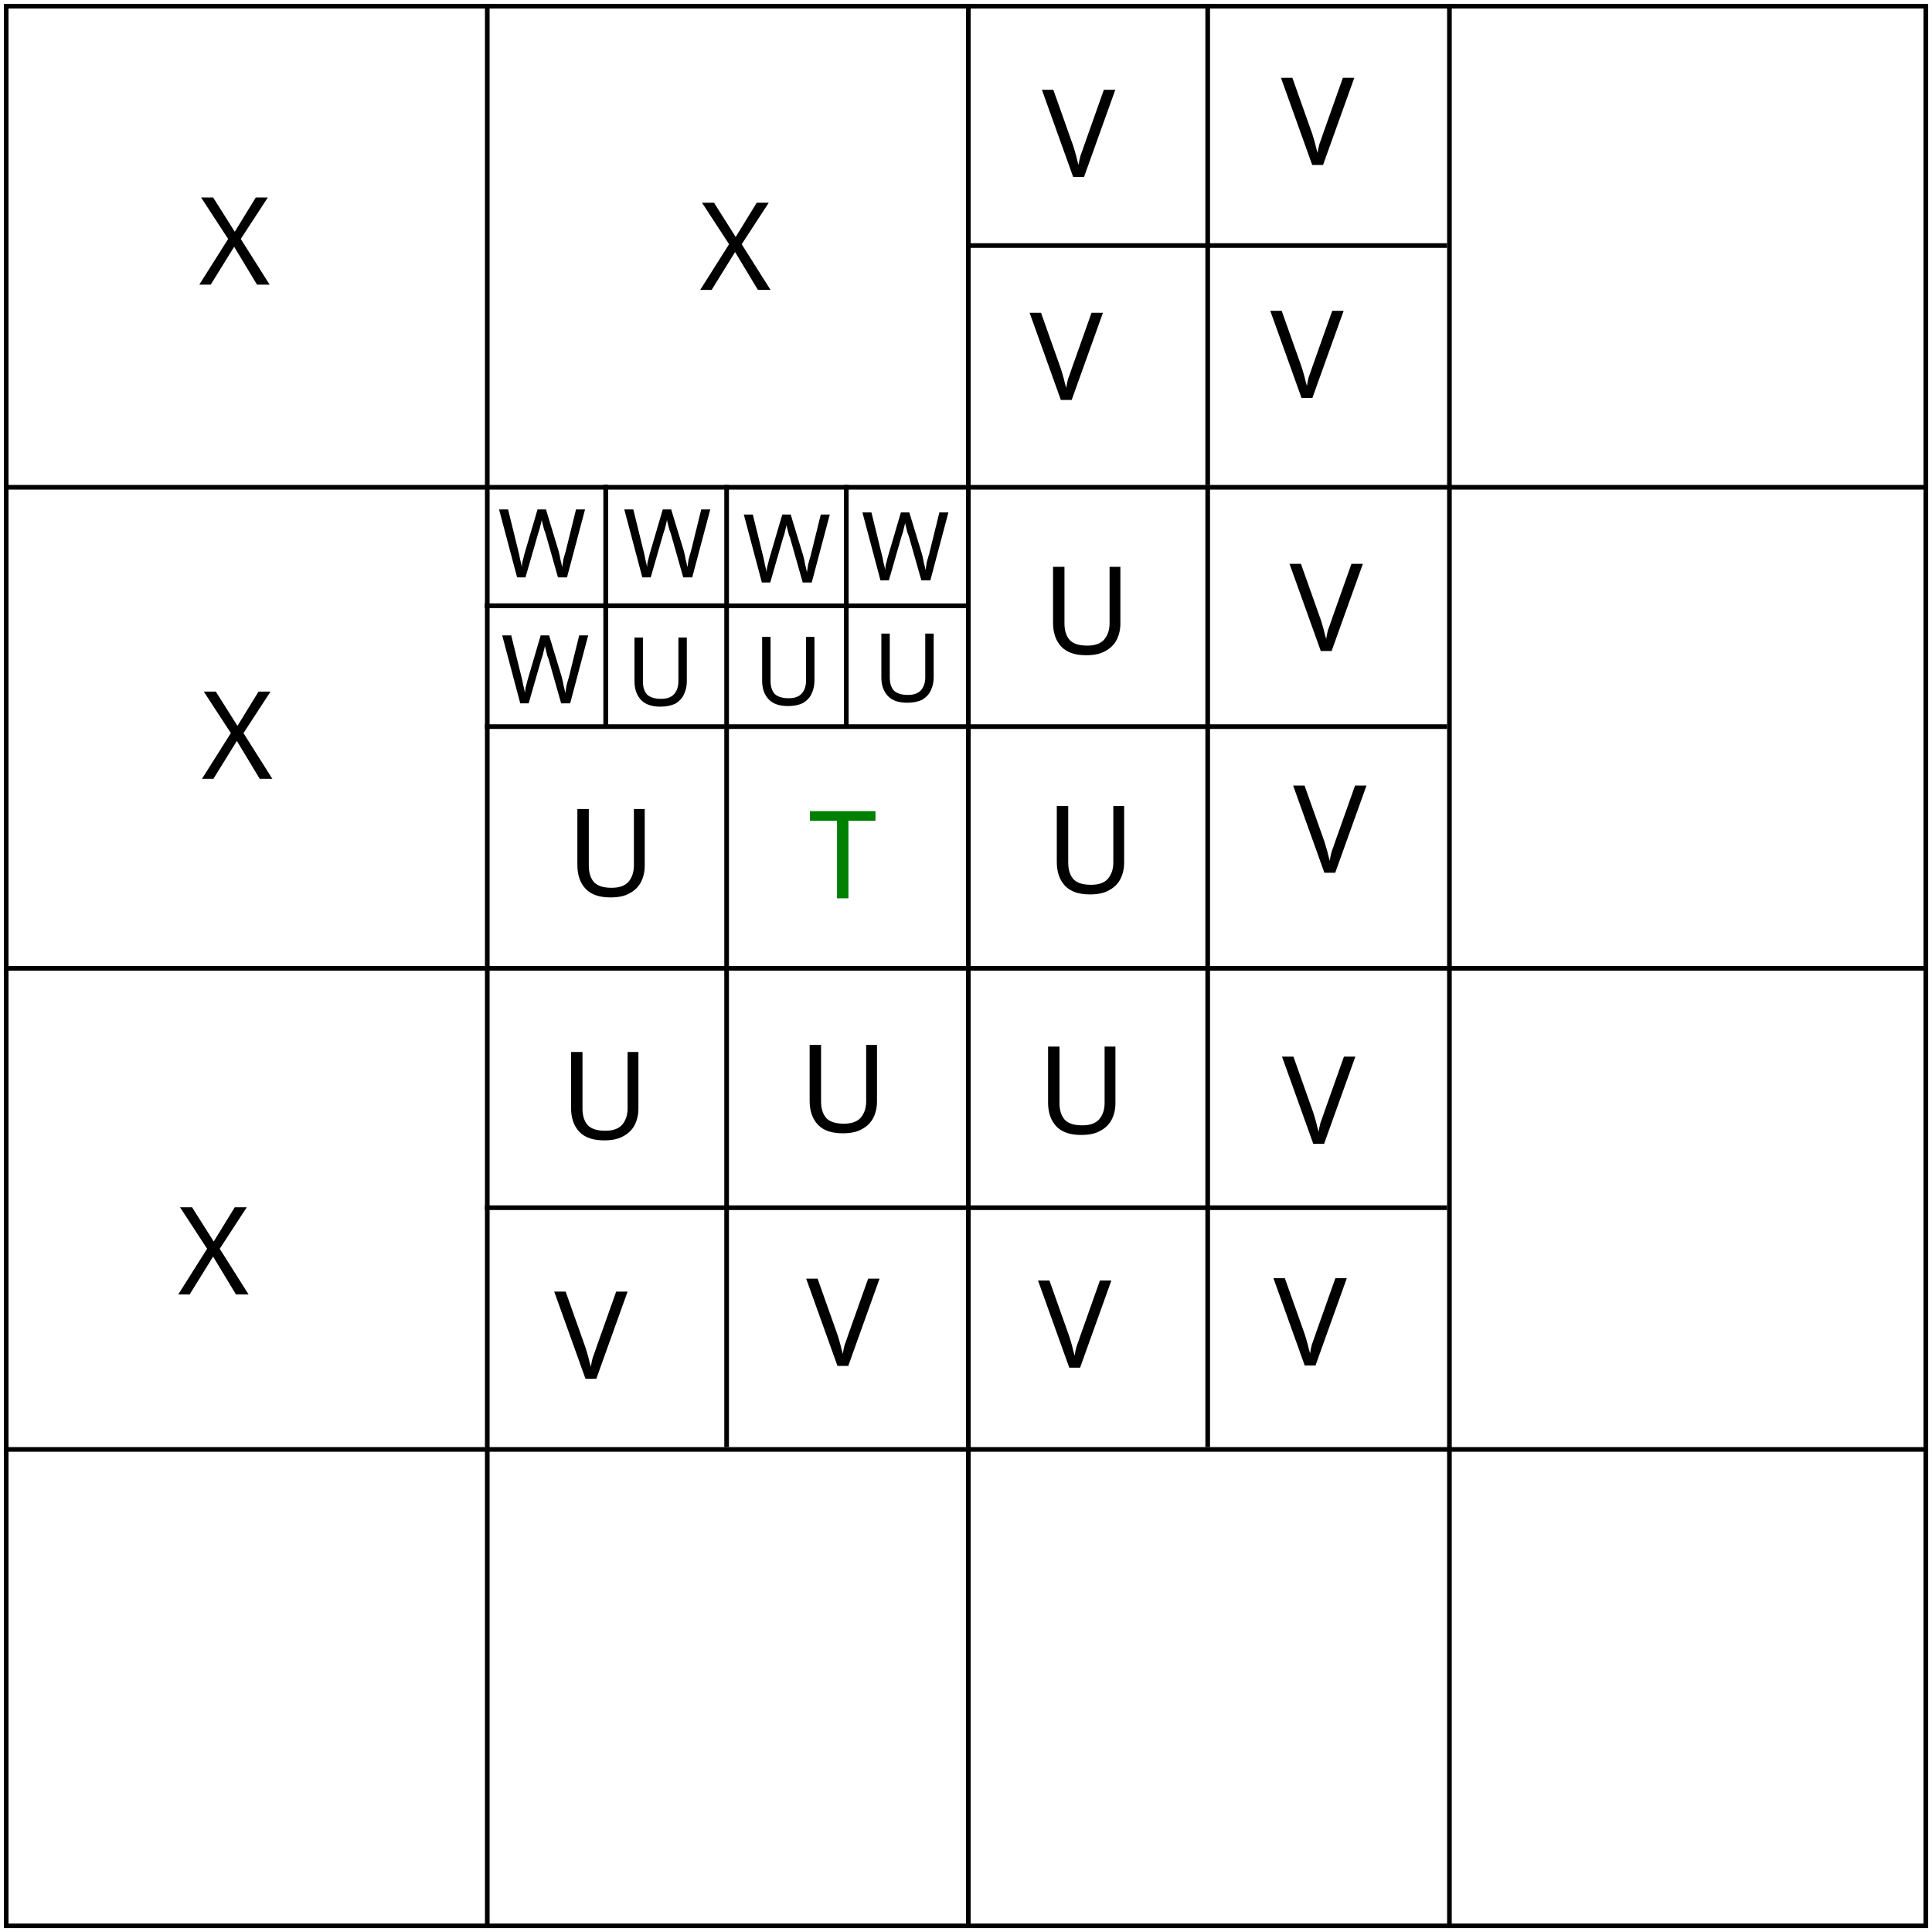
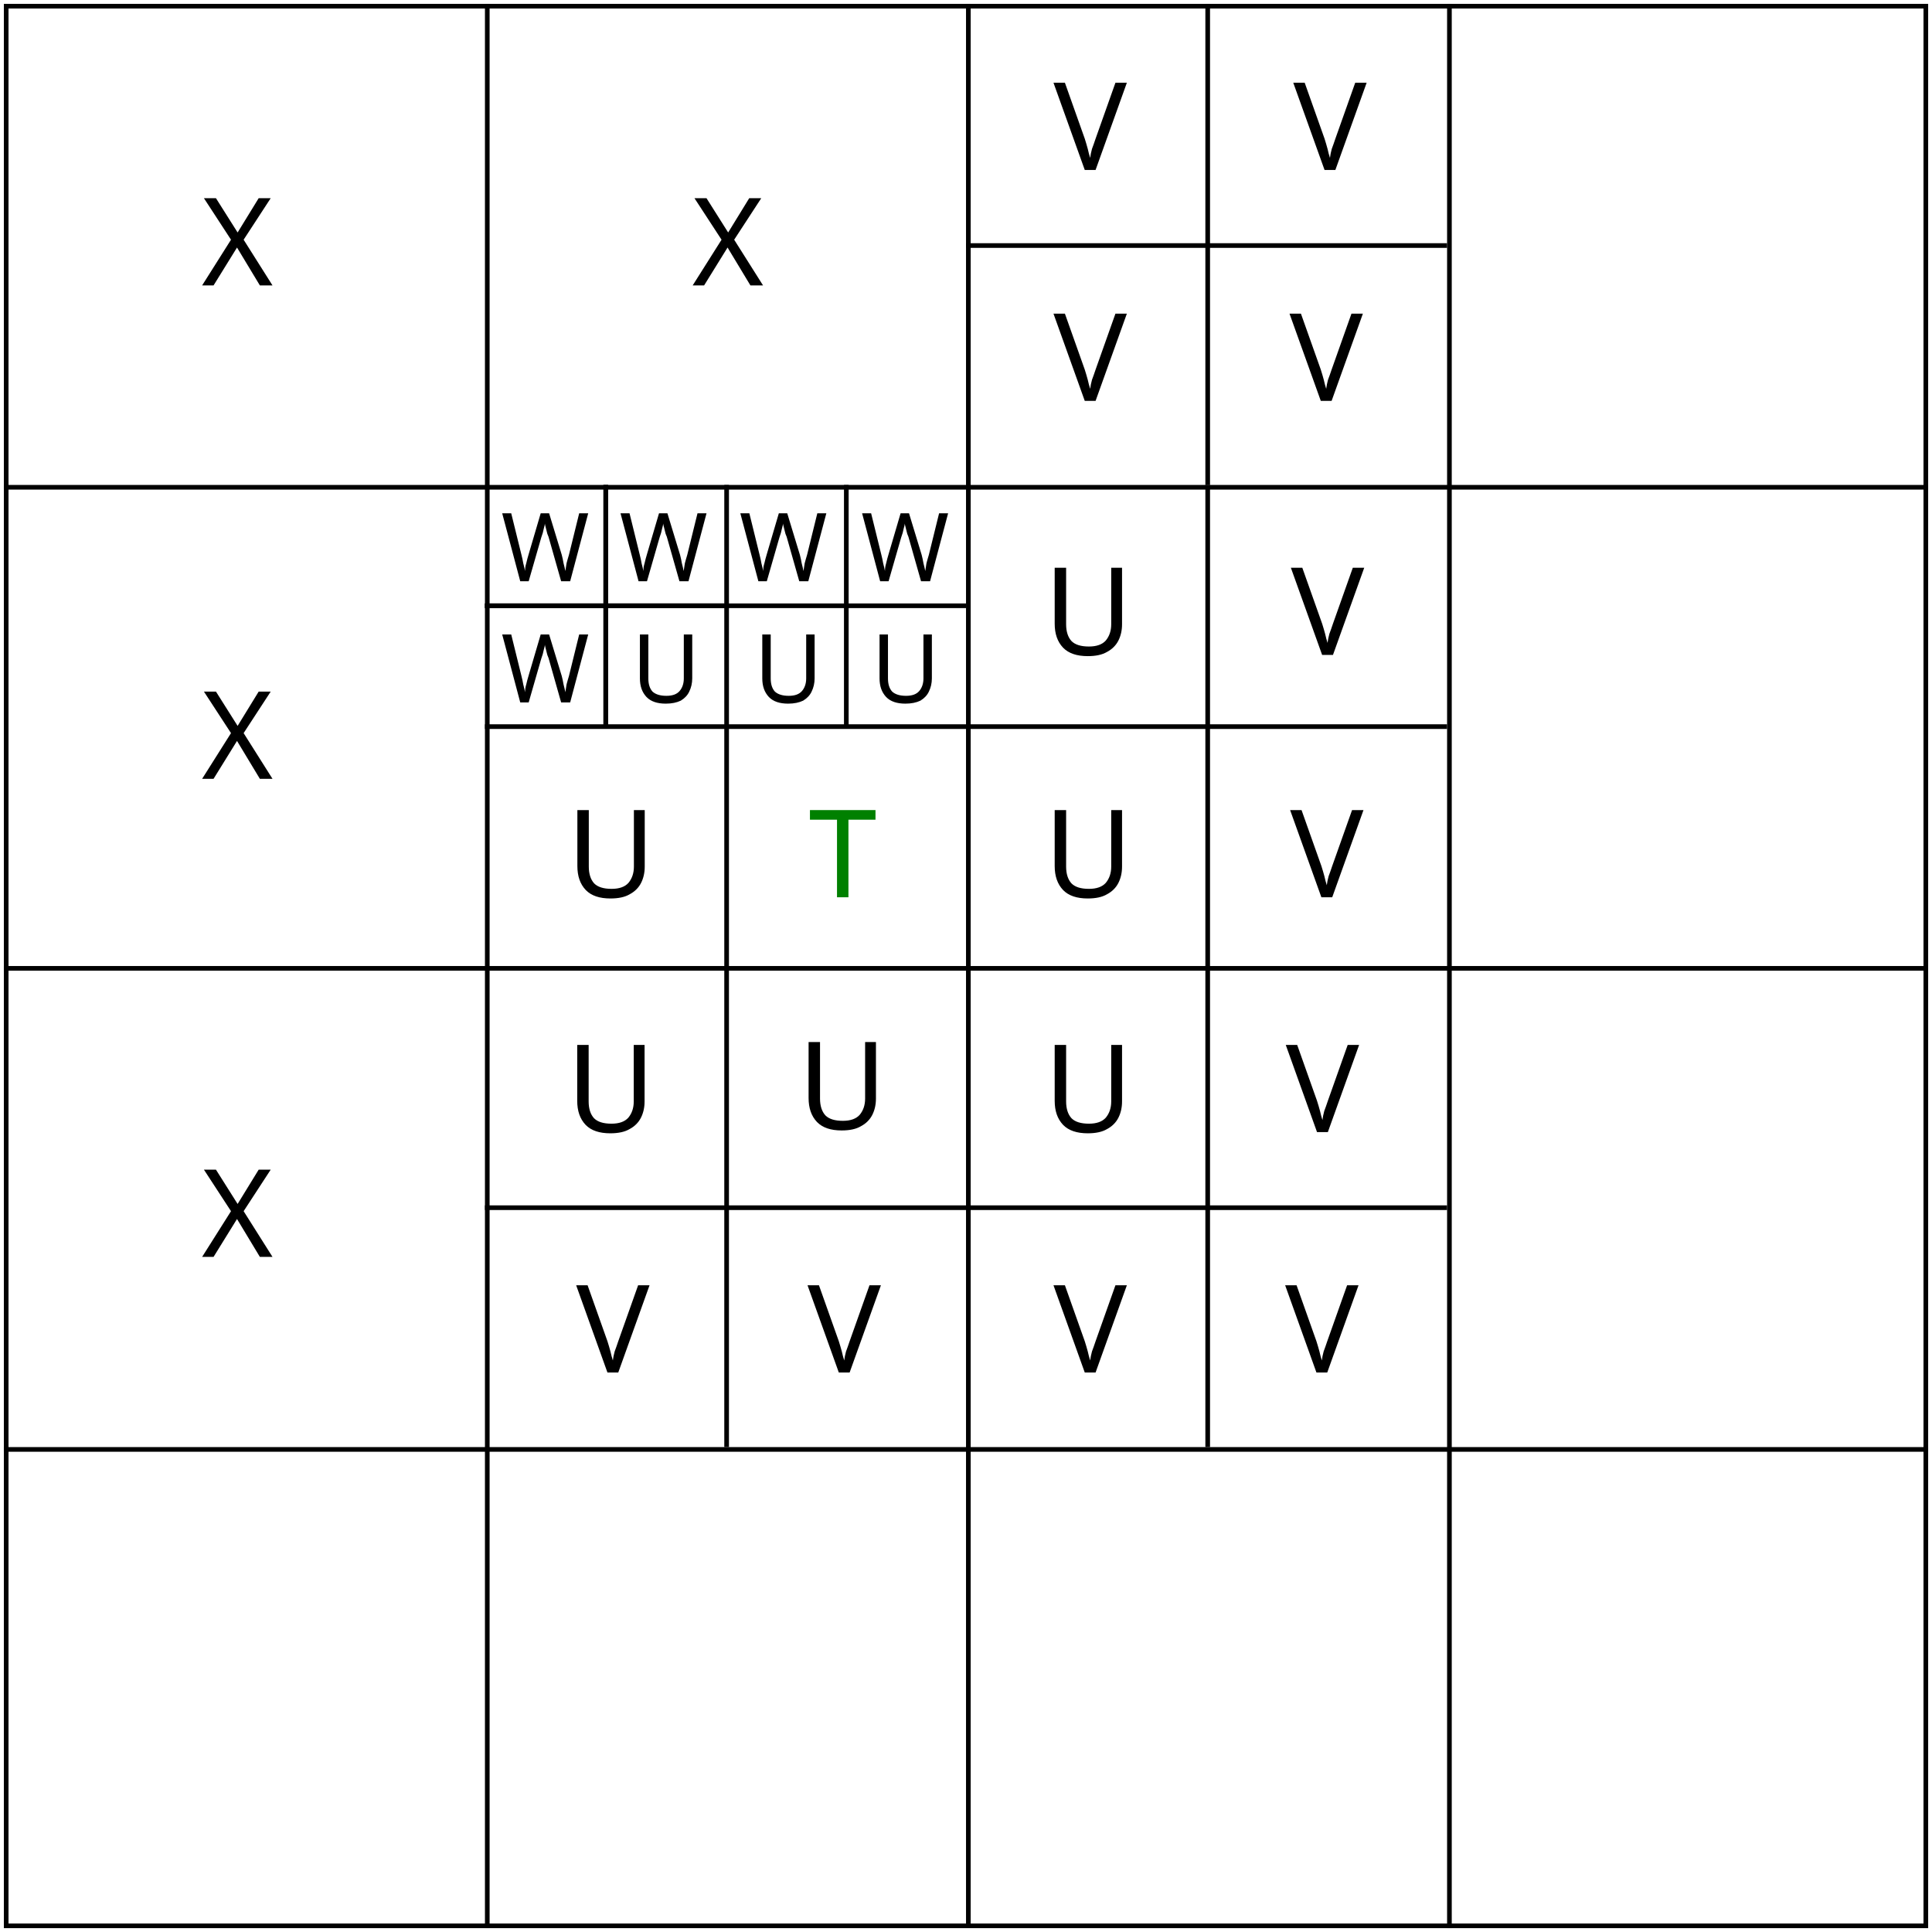
<svg xmlns="http://www.w3.org/2000/svg" width="50.2mm" height="50.2mm" viewBox="0 0 50.2 50.2" version="1.1" id="svg5">
  <defs id="defs2" />
  <g id="layer1" transform="translate(-26.52124,-31.07631)">
-     <g id="g74216">
-       <rect style="fill:none;fill-opacity:0.761;stroke:#000000;stroke-width:0.121;stroke-miterlimit:4;stroke-dasharray:none" id="rect935" width="49.879" height="49.879" x="26.682" y="31.237" />
-       <g id="g2324" transform="translate(26.62124,31.17631)">
-         <path style="fill:none;stroke:#000000;stroke-width:0.121;stroke-linecap:butt;stroke-linejoin:miter;stroke-miterlimit:4;stroke-dasharray:none;stroke-opacity:1" d="M 25.061,49.879 V 0" id="path1417" />
-         <path style="opacity:1;fill:none;stroke:#000000;stroke-width:0.121;stroke-linecap:butt;stroke-linejoin:miter;stroke-miterlimit:4;stroke-dasharray:none;stroke-opacity:1" d="M 0,25.061 H 49.879" id="path1585" />
-       </g>
-       <g id="g2352" transform="translate(26.62124,31.17631)">
-         <path style="fill:none;stroke:#000000;stroke-width:0.121;stroke-linecap:butt;stroke-linejoin:miter;stroke-miterlimit:4;stroke-dasharray:none;stroke-opacity:1" d="M 12.561,25 V 0" id="path2326" />
-         <path style="fill:none;stroke:#000000;stroke-width:0.121;stroke-linecap:butt;stroke-linejoin:miter;stroke-miterlimit:4;stroke-dasharray:none;stroke-opacity:1" d="M 0,12.561 H 25" id="path2328" />
-       </g>
-       <g id="g2348" transform="translate(51.62124,43.67631)">
-         <path style="fill:none;stroke:#000000;stroke-width:0.121;stroke-linecap:butt;stroke-linejoin:miter;stroke-miterlimit:4;stroke-dasharray:none;stroke-opacity:1" d="M 6.28,12.5 V 0" id="path2334" />
-         <path style="fill:none;stroke:#000000;stroke-width:0.121;stroke-linecap:butt;stroke-linejoin:miter;stroke-miterlimit:4;stroke-dasharray:none;stroke-opacity:1" d="M 0,6.28 H 12.5" id="path2336" />
-       </g>
-       <g id="g2344" transform="translate(39.12124,43.67631)">
-         <path style="fill:none;stroke:#000000;stroke-width:0.121;stroke-linecap:butt;stroke-linejoin:miter;stroke-miterlimit:4;stroke-dasharray:none;stroke-opacity:1" d="M 3.14,6.25 V 0" id="path2338" />
-         <path style="fill:none;stroke:#000000;stroke-width:0.121;stroke-linecap:butt;stroke-linejoin:miter;stroke-miterlimit:4;stroke-dasharray:none;stroke-opacity:1" d="M 0,3.14 H 6.25" id="path2340" />
-       </g>
-       <g id="g2375" transform="translate(39.12124,43.67631)">
-         <path style="fill:none;stroke:#000000;stroke-width:0.121;stroke-linecap:butt;stroke-linejoin:miter;stroke-miterlimit:4;stroke-dasharray:none;stroke-opacity:1" d="M 6.28,12.5 V 0" id="path2371" />
-         <path style="fill:none;stroke:#000000;stroke-width:0.121;stroke-linecap:butt;stroke-linejoin:miter;stroke-miterlimit:4;stroke-dasharray:none;stroke-opacity:1" d="M 0,6.28 H 12.5" id="path2373" />
-       </g>
-       <g id="g2381" transform="translate(51.62124,31.17631)">
-         <path style="fill:none;stroke:#000000;stroke-width:0.121;stroke-linecap:butt;stroke-linejoin:miter;stroke-miterlimit:4;stroke-dasharray:none;stroke-opacity:1" d="M 12.561,25 V 0" id="path2377" />
-         <path style="fill:none;stroke:#000000;stroke-width:0.121;stroke-linecap:butt;stroke-linejoin:miter;stroke-miterlimit:4;stroke-dasharray:none;stroke-opacity:1" d="M 0,12.561 H 25" id="path2379" />
-       </g>
-       <g id="g2387" transform="translate(51.62124,56.17631)">
-         <path style="fill:none;stroke:#000000;stroke-width:0.121;stroke-linecap:butt;stroke-linejoin:miter;stroke-miterlimit:4;stroke-dasharray:none;stroke-opacity:1" d="M 12.561,25 V 0" id="path2383" />
-         <path style="fill:none;stroke:#000000;stroke-width:0.121;stroke-linecap:butt;stroke-linejoin:miter;stroke-miterlimit:4;stroke-dasharray:none;stroke-opacity:1" d="M 0,12.561 H 25" id="path2385" />
-       </g>
-       <g id="g2393" transform="translate(39.12124,56.17631)">
-         <path style="fill:none;stroke:#000000;stroke-width:0.121;stroke-linecap:butt;stroke-linejoin:miter;stroke-miterlimit:4;stroke-dasharray:none;stroke-opacity:1" d="M 6.28,12.5 V 0" id="path2389" />
-         <path style="fill:none;stroke:#000000;stroke-width:0.121;stroke-linecap:butt;stroke-linejoin:miter;stroke-miterlimit:4;stroke-dasharray:none;stroke-opacity:1" d="M 0,6.28 H 12.5" id="path2391" />
-       </g>
-       <g id="g2399" transform="translate(26.62124,56.17631)">
-         <path style="fill:none;stroke:#000000;stroke-width:0.121;stroke-linecap:butt;stroke-linejoin:miter;stroke-miterlimit:4;stroke-dasharray:none;stroke-opacity:1" d="M 12.561,25 V 0" id="path2395" />
-         <path style="fill:none;stroke:#000000;stroke-width:0.121;stroke-linecap:butt;stroke-linejoin:miter;stroke-miterlimit:4;stroke-dasharray:none;stroke-opacity:1" d="M 0,12.561 H 25" id="path2397" />
-       </g>
-       <g id="g2405" transform="translate(45.37124,43.67631)">
-         <path style="fill:none;stroke:#000000;stroke-width:0.121;stroke-linecap:butt;stroke-linejoin:miter;stroke-miterlimit:4;stroke-dasharray:none;stroke-opacity:1" d="M 3.14,6.25 V 0" id="path2401" />
-         <path style="fill:none;stroke:#000000;stroke-width:0.121;stroke-linecap:butt;stroke-linejoin:miter;stroke-miterlimit:4;stroke-dasharray:none;stroke-opacity:1" d="M 0,3.14 H 6.25" id="path2403" />
-       </g>
-       <g id="g2491" transform="translate(51.62124,31.17631)">
-         <path style="fill:none;stroke:#000000;stroke-width:0.121;stroke-linecap:butt;stroke-linejoin:miter;stroke-miterlimit:4;stroke-dasharray:none;stroke-opacity:1" d="M 6.28,12.5 V 0" id="path2487" />
-         <path style="fill:none;stroke:#000000;stroke-width:0.121;stroke-linecap:butt;stroke-linejoin:miter;stroke-miterlimit:4;stroke-dasharray:none;stroke-opacity:1" d="M 0,6.28 H 12.5" id="path2489" />
-       </g>
-       <g id="g2503" transform="translate(51.62124,56.17631)">
-         <path style="fill:none;stroke:#000000;stroke-width:0.121;stroke-linecap:butt;stroke-linejoin:miter;stroke-miterlimit:4;stroke-dasharray:none;stroke-opacity:1" d="M 6.28,12.5 V 0" id="path2499" />
-         <path style="fill:none;stroke:#000000;stroke-width:0.121;stroke-linecap:butt;stroke-linejoin:miter;stroke-miterlimit:4;stroke-dasharray:none;stroke-opacity:1" d="M 0,6.28 H 12.5" id="path2501" />
-       </g>
-       <g id="g2509" transform="translate(39.12124,43.67631)">
-         <path style="fill:none;stroke:#000000;stroke-width:0.121;stroke-linecap:butt;stroke-linejoin:miter;stroke-miterlimit:4;stroke-dasharray:none;stroke-opacity:1" d="M 3.14,6.25 V 0" id="path2505" />
-         <path style="fill:none;stroke:#000000;stroke-width:0.121;stroke-linecap:butt;stroke-linejoin:miter;stroke-miterlimit:4;stroke-dasharray:none;stroke-opacity:1" d="M 0,3.14 H 6.25" id="path2507" />
-       </g>
-       <text xml:space="preserve" style="font-style:normal;font-weight:normal;font-size:3.175px;line-height:1.25;font-family:sans-serif;fill:#000000;fill-opacity:1;stroke:none;stroke-width:0.265" x="47.537" y="54.418" id="text7760">
-         <tspan id="tspan7758" style="font-size:3.175px;fill:#008000;fill-opacity:1;stroke-width:0.265" x="47.537" y="54.418">T</tspan>
-       </text>
-       <text xml:space="preserve" style="font-style:normal;font-weight:normal;font-size:3.175px;line-height:1.25;font-family:sans-serif;fill:#000000;fill-opacity:1;stroke:none;stroke-width:0.265" x="41.241" y="54.363" id="text14509">
-         <tspan id="tspan14507" style="font-size:3.175px;fill:#000000;fill-opacity:1;stroke-width:0.265" x="41.241" y="54.363">U</tspan>
-       </text>
-       <text xml:space="preserve" style="font-style:normal;font-weight:normal;font-size:2.469px;line-height:1.25;font-family:sans-serif;fill:#000000;fill-opacity:1;stroke:none;stroke-width:0.265" x="46.106" y="49.393" id="text18479">
-         <tspan id="tspan18477" style="font-size:2.469px;fill:#000000;fill-opacity:1;stroke-width:0.265" x="46.106" y="49.393">U</tspan>
-       </text>
-       <text xml:space="preserve" style="font-style:normal;font-weight:normal;font-size:2.469px;line-height:1.25;font-family:sans-serif;fill:#000000;fill-opacity:1;stroke:none;stroke-width:0.265" x="42.788" y="49.408" id="text18483">
-         <tspan id="tspan18481" style="font-size:2.469px;fill:#000000;fill-opacity:1;stroke-width:0.265" x="42.788" y="49.408">U</tspan>
-       </text>
-       <text xml:space="preserve" style="font-style:normal;font-weight:normal;font-size:2.469px;line-height:1.25;font-family:sans-serif;fill:#000000;fill-opacity:1;stroke:none;stroke-width:0.265" x="49.203" y="49.301" id="text18487">
-         <tspan id="tspan18485" style="font-size:2.469px;fill:#000000;fill-opacity:1;stroke-width:0.265" x="49.203" y="49.301">U</tspan>
-       </text>
-       <text xml:space="preserve" style="font-style:normal;font-weight:normal;font-size:3.175px;line-height:1.25;font-family:sans-serif;fill:#000000;fill-opacity:1;stroke:none;stroke-width:0.265" x="53.701" y="54.284" id="text18491">
-         <tspan id="tspan18489" style="font-size:3.175px;fill:#000000;fill-opacity:1;stroke-width:0.265" x="53.701" y="54.284">U</tspan>
-       </text>
-       <text xml:space="preserve" style="font-style:normal;font-weight:normal;font-size:3.175px;line-height:1.25;font-family:sans-serif;fill:#000000;fill-opacity:1;stroke:none;stroke-width:0.265" x="47.278" y="60.491" id="text18495">
-         <tspan id="tspan18493" style="font-size:3.175px;fill:#000000;fill-opacity:1;stroke-width:0.265" x="47.278" y="60.491">U</tspan>
-       </text>
-       <text xml:space="preserve" style="font-style:normal;font-weight:normal;font-size:3.175px;line-height:1.25;font-family:sans-serif;fill:#000000;fill-opacity:1;stroke:none;stroke-width:0.265" x="53.471" y="60.536" id="text18499">
-         <tspan id="tspan18497" style="font-size:3.175px;fill:#000000;fill-opacity:1;stroke-width:0.265" x="53.471" y="60.536">U</tspan>
-       </text>
-       <text xml:space="preserve" style="font-style:normal;font-weight:normal;font-size:3.175px;line-height:1.25;font-family:sans-serif;fill:#000000;fill-opacity:1;stroke:none;stroke-width:0.265" x="41.08" y="60.673" id="text18503">
-         <tspan id="tspan18501" style="font-size:3.175px;fill:#000000;fill-opacity:1;stroke-width:0.265" x="41.08" y="60.673">U</tspan>
-       </text>
-       <text xml:space="preserve" style="font-style:normal;font-weight:normal;font-size:3.175px;line-height:1.25;font-family:sans-serif;fill:#000000;fill-opacity:1;stroke:none;stroke-width:0.265" x="53.602" y="48.069" id="text18507">
-         <tspan id="tspan18505" style="font-size:3.175px;fill:#000000;fill-opacity:1;stroke-width:0.265" x="53.602" y="48.069">U</tspan>
-       </text>
-       <text xml:space="preserve" style="font-style:normal;font-weight:normal;font-size:2.469px;line-height:1.25;font-family:sans-serif;fill:#000000;fill-opacity:1;stroke:none;stroke-width:0.265" x="48.899" y="46.16" id="text18511">
-         <tspan id="tspan18509" style="font-size:2.469px;fill:#000000;fill-opacity:1;stroke-width:0.265" x="48.899" y="46.16">W</tspan>
-       </text>
-       <text xml:space="preserve" style="font-style:normal;font-weight:normal;font-size:2.469px;line-height:1.25;font-family:sans-serif;fill:#000000;fill-opacity:1;stroke:none;stroke-width:0.265" x="45.816" y="46.208" id="text22985">
-         <tspan id="tspan22983" style="font-size:2.469px;fill:#000000;fill-opacity:1;stroke-width:0.265" x="45.816" y="46.208">W</tspan>
-       </text>
-       <text xml:space="preserve" style="font-style:normal;font-weight:normal;font-size:2.469px;line-height:1.25;font-family:sans-serif;fill:#000000;fill-opacity:1;stroke:none;stroke-width:0.265" x="42.709" y="46.076" id="text56401">
-         <tspan id="tspan56399" style="font-size:2.469px;fill:#000000;fill-opacity:1;stroke-width:0.265" x="42.709" y="46.076">W</tspan>
-       </text>
-       <text xml:space="preserve" style="font-style:normal;font-weight:normal;font-size:2.469px;line-height:1.25;font-family:sans-serif;fill:#000000;fill-opacity:1;stroke:none;stroke-width:0.265" x="39.456" y="46.079" id="text56405">
-         <tspan id="tspan56403" style="font-size:2.469px;fill:#000000;fill-opacity:1;stroke-width:0.265" x="39.456" y="46.079">W</tspan>
-       </text>
-       <text xml:space="preserve" style="font-style:normal;font-weight:normal;font-size:2.469px;line-height:1.25;font-family:sans-serif;fill:#000000;fill-opacity:1;stroke:none;stroke-width:0.265" x="39.539" y="49.352" id="text56409">
-         <tspan id="tspan56407" style="font-size:2.469px;fill:#000000;fill-opacity:1;stroke-width:0.265" x="39.539" y="49.352">W</tspan>
-       </text>
-       <text xml:space="preserve" style="font-style:normal;font-weight:normal;font-size:3.175px;line-height:1.25;font-family:sans-serif;fill:#000000;fill-opacity:1;stroke:none;stroke-width:0.265" x="60.122" y="53.752" id="text56413">
-         <tspan id="tspan56411" style="font-size:3.175px;fill:#000000;fill-opacity:1;stroke-width:0.265" x="60.122" y="53.752">V</tspan>
-       </text>
-       <text xml:space="preserve" style="font-style:normal;font-weight:normal;font-size:3.175px;line-height:1.25;font-family:sans-serif;fill:#000000;fill-opacity:1;stroke:none;stroke-width:0.265" x="60.026" y="47.991" id="text61410">
-         <tspan id="tspan61408" style="font-size:3.175px;fill:#000000;fill-opacity:1;stroke-width:0.265" x="60.026" y="47.991">V</tspan>
-       </text>
-       <text xml:space="preserve" style="font-style:normal;font-weight:normal;font-size:3.175px;line-height:1.25;font-family:sans-serif;fill:#000000;fill-opacity:1;stroke:none;stroke-width:0.265" x="59.831" y="60.794" id="text61414">
-         <tspan id="tspan61412" style="font-size:3.175px;fill:#000000;fill-opacity:1;stroke-width:0.265" x="59.831" y="60.794">V</tspan>
-       </text>
-       <text xml:space="preserve" style="font-style:normal;font-weight:normal;font-size:3.175px;line-height:1.25;font-family:sans-serif;fill:#000000;fill-opacity:1;stroke:none;stroke-width:0.265" x="59.609" y="66.554" id="text61418">
-         <tspan id="tspan61416" style="font-size:3.175px;fill:#000000;fill-opacity:1;stroke-width:0.265" x="59.609" y="66.554">V</tspan>
-       </text>
-       <text xml:space="preserve" style="font-style:normal;font-weight:normal;font-size:3.175px;line-height:1.25;font-family:sans-serif;fill:#000000;fill-opacity:1;stroke:none;stroke-width:0.265" x="53.492" y="66.614" id="text61422">
-         <tspan id="tspan61420" style="font-size:3.175px;fill:#000000;fill-opacity:1;stroke-width:0.265" x="53.492" y="66.614">V</tspan>
-       </text>
-       <text xml:space="preserve" style="font-style:normal;font-weight:normal;font-size:3.175px;line-height:1.25;font-family:sans-serif;fill:#000000;fill-opacity:1;stroke:none;stroke-width:0.265" x="47.47" y="66.566" id="text61426">
-         <tspan id="tspan61424" style="font-size:3.175px;fill:#000000;fill-opacity:1;stroke-width:0.265" x="47.47" y="66.566">V</tspan>
-       </text>
-       <text xml:space="preserve" style="font-style:normal;font-weight:normal;font-size:3.175px;line-height:1.25;font-family:sans-serif;fill:#000000;fill-opacity:1;stroke:none;stroke-width:0.265" x="40.922" y="66.903" id="text61430">
-         <tspan id="tspan61428" style="font-size:3.175px;fill:#000000;fill-opacity:1;stroke-width:0.265" x="40.922" y="66.903">V</tspan>
-       </text>
-       <text xml:space="preserve" style="font-style:normal;font-weight:normal;font-size:3.175px;line-height:1.25;font-family:sans-serif;fill:#000000;fill-opacity:1;stroke:none;stroke-width:0.265" x="53.274" y="41.469" id="text61434">
-         <tspan id="tspan61432" style="font-size:3.175px;fill:#000000;fill-opacity:1;stroke-width:0.265" x="53.274" y="41.469">V</tspan>
-       </text>
-       <text xml:space="preserve" style="font-style:normal;font-weight:normal;font-size:3.175px;line-height:1.25;font-family:sans-serif;fill:#000000;fill-opacity:1;stroke:none;stroke-width:0.265" x="59.527" y="41.416" id="text61438">
-         <tspan id="tspan61436" style="font-size:3.175px;fill:#000000;fill-opacity:1;stroke-width:0.265" x="59.527" y="41.416">V</tspan>
-       </text>
-       <text xml:space="preserve" style="font-style:normal;font-weight:normal;font-size:3.175px;line-height:1.25;font-family:sans-serif;fill:#000000;fill-opacity:1;stroke:none;stroke-width:0.265" x="59.804" y="35.362" id="text61442">
-         <tspan id="tspan61440" style="font-size:3.175px;fill:#000000;fill-opacity:1;stroke-width:0.265" x="59.804" y="35.362">V</tspan>
-       </text>
-       <text xml:space="preserve" style="font-style:normal;font-weight:normal;font-size:3.175px;line-height:1.25;font-family:sans-serif;fill:#000000;fill-opacity:1;stroke:none;stroke-width:0.265" x="53.592" y="35.674" id="text61446">
-         <tspan id="tspan61444" style="font-size:3.175px;fill:#000000;fill-opacity:1;stroke-width:0.265" x="53.592" y="35.674">V</tspan>
-       </text>
-       <text xml:space="preserve" style="font-style:normal;font-weight:normal;font-size:3.175px;line-height:1.25;font-family:sans-serif;fill:#000000;fill-opacity:1;stroke:none;stroke-width:0.265" x="44.699" y="38.608" id="text67732">
-         <tspan id="tspan67730" style="font-size:3.175px;fill:#000000;fill-opacity:1;stroke-width:0.265" x="44.699" y="38.608">X</tspan>
-       </text>
-       <text xml:space="preserve" style="font-style:normal;font-weight:normal;font-size:3.175px;line-height:1.25;font-family:sans-serif;fill:#000000;fill-opacity:1;stroke:none;stroke-width:0.265" x="31.683" y="38.472" id="text71678">
-         <tspan id="tspan71676" style="font-size:3.175px;fill:#000000;fill-opacity:1;stroke-width:0.265" x="31.683" y="38.472">X</tspan>
-       </text>
-       <text xml:space="preserve" style="font-style:normal;font-weight:normal;font-size:3.175px;line-height:1.25;font-family:sans-serif;fill:#000000;fill-opacity:1;stroke:none;stroke-width:0.265" x="31.755" y="51.312" id="text71682">
-         <tspan id="tspan71680" style="font-size:3.175px;fill:#000000;fill-opacity:1;stroke-width:0.265" x="31.755" y="51.312">X</tspan>
-       </text>
-       <text xml:space="preserve" style="font-style:normal;font-weight:normal;font-size:3.175px;line-height:1.25;font-family:sans-serif;fill:#000000;fill-opacity:1;stroke:none;stroke-width:0.265" x="31.135" y="64.711" id="text71686">
-         <tspan id="tspan71684" style="font-size:3.175px;fill:#000000;fill-opacity:1;stroke-width:0.265" x="31.135" y="64.711">X</tspan>
-       </text>
+     <rect style="fill:none;fill-opacity:0.761;stroke:#000000;stroke-width:0.121;stroke-miterlimit:4;stroke-dasharray:none" id="rect935" width="49.879" height="49.879" x="26.682" y="31.237" />
+     <g id="g2324" transform="translate(26.62124,31.17631)">
+       <path style="fill:none;stroke:#000000;stroke-width:0.121;stroke-linecap:butt;stroke-linejoin:miter;stroke-miterlimit:4;stroke-dasharray:none;stroke-opacity:1" d="M 25.061,49.879 V 0" id="path1417" />
+       <path style="opacity:1;fill:none;stroke:#000000;stroke-width:0.121;stroke-linecap:butt;stroke-linejoin:miter;stroke-miterlimit:4;stroke-dasharray:none;stroke-opacity:1" d="M 0,25.061 H 49.879" id="path1585" />
    </g>
+     <g id="g2352" transform="translate(26.62124,31.17631)">
+       <path style="fill:none;stroke:#000000;stroke-width:0.121;stroke-linecap:butt;stroke-linejoin:miter;stroke-miterlimit:4;stroke-dasharray:none;stroke-opacity:1" d="M 12.561,25 V 0" id="path2326" />
+       <path style="fill:none;stroke:#000000;stroke-width:0.121;stroke-linecap:butt;stroke-linejoin:miter;stroke-miterlimit:4;stroke-dasharray:none;stroke-opacity:1" d="M 0,12.561 H 25" id="path2328" />
+     </g>
+     <g id="g2348" transform="translate(51.62124,43.67631)">
+       <path style="fill:none;stroke:#000000;stroke-width:0.121;stroke-linecap:butt;stroke-linejoin:miter;stroke-miterlimit:4;stroke-dasharray:none;stroke-opacity:1" d="M 6.28,12.5 V 0" id="path2334" />
+       <path style="fill:none;stroke:#000000;stroke-width:0.121;stroke-linecap:butt;stroke-linejoin:miter;stroke-miterlimit:4;stroke-dasharray:none;stroke-opacity:1" d="M 0,6.28 H 12.5" id="path2336" />
+     </g>
+     <g id="g2344" transform="translate(39.12124,43.67631)">
+       <path style="fill:none;stroke:#000000;stroke-width:0.121;stroke-linecap:butt;stroke-linejoin:miter;stroke-miterlimit:4;stroke-dasharray:none;stroke-opacity:1" d="M 3.14,6.25 V 0" id="path2338" />
+       <path style="fill:none;stroke:#000000;stroke-width:0.121;stroke-linecap:butt;stroke-linejoin:miter;stroke-miterlimit:4;stroke-dasharray:none;stroke-opacity:1" d="M 0,3.14 H 6.25" id="path2340" />
+     </g>
+     <g id="g2375" transform="translate(39.12124,43.67631)">
+       <path style="fill:none;stroke:#000000;stroke-width:0.121;stroke-linecap:butt;stroke-linejoin:miter;stroke-miterlimit:4;stroke-dasharray:none;stroke-opacity:1" d="M 6.28,12.5 V 0" id="path2371" />
+       <path style="fill:none;stroke:#000000;stroke-width:0.121;stroke-linecap:butt;stroke-linejoin:miter;stroke-miterlimit:4;stroke-dasharray:none;stroke-opacity:1" d="M 0,6.28 H 12.5" id="path2373" />
+     </g>
+     <g id="g2381" transform="translate(51.62124,31.17631)">
+       <path style="fill:none;stroke:#000000;stroke-width:0.121;stroke-linecap:butt;stroke-linejoin:miter;stroke-miterlimit:4;stroke-dasharray:none;stroke-opacity:1" d="M 12.561,25 V 0" id="path2377" />
+       <path style="fill:none;stroke:#000000;stroke-width:0.121;stroke-linecap:butt;stroke-linejoin:miter;stroke-miterlimit:4;stroke-dasharray:none;stroke-opacity:1" d="M 0,12.561 H 25" id="path2379" />
+     </g>
+     <g id="g2387" transform="translate(51.62124,56.17631)">
+       <path style="fill:none;stroke:#000000;stroke-width:0.121;stroke-linecap:butt;stroke-linejoin:miter;stroke-miterlimit:4;stroke-dasharray:none;stroke-opacity:1" d="M 12.561,25 V 0" id="path2383" />
+       <path style="fill:none;stroke:#000000;stroke-width:0.121;stroke-linecap:butt;stroke-linejoin:miter;stroke-miterlimit:4;stroke-dasharray:none;stroke-opacity:1" d="M 0,12.561 H 25" id="path2385" />
+     </g>
+     <g id="g2393" transform="translate(39.12124,56.17631)">
+       <path style="fill:none;stroke:#000000;stroke-width:0.121;stroke-linecap:butt;stroke-linejoin:miter;stroke-miterlimit:4;stroke-dasharray:none;stroke-opacity:1" d="M 6.28,12.5 V 0" id="path2389" />
+       <path style="fill:none;stroke:#000000;stroke-width:0.121;stroke-linecap:butt;stroke-linejoin:miter;stroke-miterlimit:4;stroke-dasharray:none;stroke-opacity:1" d="M 0,6.28 H 12.5" id="path2391" />
+     </g>
+     <g id="g2399" transform="translate(26.62124,56.17631)">
+       <path style="fill:none;stroke:#000000;stroke-width:0.121;stroke-linecap:butt;stroke-linejoin:miter;stroke-miterlimit:4;stroke-dasharray:none;stroke-opacity:1" d="M 12.561,25 V 0" id="path2395" />
+       <path style="fill:none;stroke:#000000;stroke-width:0.121;stroke-linecap:butt;stroke-linejoin:miter;stroke-miterlimit:4;stroke-dasharray:none;stroke-opacity:1" d="M 0,12.561 H 25" id="path2397" />
+     </g>
+     <g id="g2405" transform="translate(45.37124,43.67631)">
+       <path style="fill:none;stroke:#000000;stroke-width:0.121;stroke-linecap:butt;stroke-linejoin:miter;stroke-miterlimit:4;stroke-dasharray:none;stroke-opacity:1" d="M 3.14,6.25 V 0" id="path2401" />
+       <path style="fill:none;stroke:#000000;stroke-width:0.121;stroke-linecap:butt;stroke-linejoin:miter;stroke-miterlimit:4;stroke-dasharray:none;stroke-opacity:1" d="M 0,3.14 H 6.25" id="path2403" />
+     </g>
+     <g id="g2491" transform="translate(51.62124,31.17631)">
+       <path style="fill:none;stroke:#000000;stroke-width:0.121;stroke-linecap:butt;stroke-linejoin:miter;stroke-miterlimit:4;stroke-dasharray:none;stroke-opacity:1" d="M 6.28,12.5 V 0" id="path2487" />
+       <path style="fill:none;stroke:#000000;stroke-width:0.121;stroke-linecap:butt;stroke-linejoin:miter;stroke-miterlimit:4;stroke-dasharray:none;stroke-opacity:1" d="M 0,6.28 H 12.5" id="path2489" />
+     </g>
+     <g id="g2503" transform="translate(51.62124,56.17631)">
+       <path style="fill:none;stroke:#000000;stroke-width:0.121;stroke-linecap:butt;stroke-linejoin:miter;stroke-miterlimit:4;stroke-dasharray:none;stroke-opacity:1" d="M 6.28,12.5 V 0" id="path2499" />
+       <path style="fill:none;stroke:#000000;stroke-width:0.121;stroke-linecap:butt;stroke-linejoin:miter;stroke-miterlimit:4;stroke-dasharray:none;stroke-opacity:1" d="M 0,6.28 H 12.5" id="path2501" />
+     </g>
+     <g id="g2509" transform="translate(39.12124,43.67631)">
+       <path style="fill:none;stroke:#000000;stroke-width:0.121;stroke-linecap:butt;stroke-linejoin:miter;stroke-miterlimit:4;stroke-dasharray:none;stroke-opacity:1" d="M 3.14,6.25 V 0" id="path2505" />
+       <path style="fill:none;stroke:#000000;stroke-width:0.121;stroke-linecap:butt;stroke-linejoin:miter;stroke-miterlimit:4;stroke-dasharray:none;stroke-opacity:1" d="M 0,3.14 H 6.25" id="path2507" />
+     </g>
+     <text xml:space="preserve" style="font-style:normal;font-weight:normal;font-size:3.175px;line-height:1.25;font-family:sans-serif;fill:#000000;fill-opacity:1;stroke:none;stroke-width:0.265" x="47.537" y="54.391" id="text7760">
+       <tspan id="tspan7758" style="font-size:3.175px;fill:#008000;fill-opacity:1;stroke-width:0.265" x="47.537" y="54.391">T</tspan>
+     </text>
+     <text xml:space="preserve" style="font-style:normal;font-weight:normal;font-size:3.175px;line-height:1.25;font-family:sans-serif;fill:#000000;fill-opacity:1;stroke:none;stroke-width:0.265" x="41.241" y="54.391" id="text14509">
+       <tspan id="tspan14507" style="font-size:3.175px;fill:#000000;fill-opacity:1;stroke-width:0.265" x="41.241" y="54.391">U</tspan>
+     </text>
+     <text xml:space="preserve" style="font-style:normal;font-weight:normal;font-size:2.469px;line-height:1.25;font-family:sans-serif;fill:#000000;fill-opacity:1;stroke:none;stroke-width:0.265" x="46.108" y="49.327" id="text18479">
+       <tspan id="tspan18477" style="font-size:2.469px;fill:#000000;fill-opacity:1;stroke-width:0.265" x="46.108" y="49.327">U</tspan>
+     </text>
+     <text xml:space="preserve" style="font-style:normal;font-weight:normal;font-size:2.469px;line-height:1.25;font-family:sans-serif;fill:#000000;fill-opacity:1;stroke:none;stroke-width:0.265" x="42.931" y="49.327" id="text18483">
+       <tspan id="tspan18481" style="font-size:2.469px;fill:#000000;fill-opacity:1;stroke-width:0.265" x="42.931" y="49.327">U</tspan>
+     </text>
+     <text xml:space="preserve" style="font-style:normal;font-weight:normal;font-size:2.469px;line-height:1.25;font-family:sans-serif;fill:#000000;fill-opacity:1;stroke:none;stroke-width:0.265" x="49.157" y="49.327" id="text18487">
+       <tspan id="tspan18485" style="font-size:2.469px;fill:#000000;fill-opacity:1;stroke-width:0.265" x="49.157" y="49.327">U</tspan>
+     </text>
+     <text xml:space="preserve" style="font-style:normal;font-weight:normal;font-size:3.175px;line-height:1.25;font-family:sans-serif;fill:#000000;fill-opacity:1;stroke:none;stroke-width:0.265" x="53.645" y="54.391" id="text18491">
+       <tspan id="tspan18489" style="font-size:3.175px;fill:#000000;fill-opacity:1;stroke-width:0.265" x="53.645" y="54.391">U</tspan>
+     </text>
+     <text xml:space="preserve" style="font-style:normal;font-weight:normal;font-size:3.175px;line-height:1.25;font-family:sans-serif;fill:#000000;fill-opacity:1;stroke:none;stroke-width:0.265" x="47.251" y="60.418" id="text18495">
+       <tspan id="tspan18493" style="font-size:3.175px;fill:#000000;fill-opacity:1;stroke-width:0.265" x="47.251" y="60.418">U</tspan>
+     </text>
+     <text xml:space="preserve" style="font-style:normal;font-weight:normal;font-size:3.175px;line-height:1.25;font-family:sans-serif;fill:#000000;fill-opacity:1;stroke:none;stroke-width:0.265" x="53.645" y="60.491" id="text18499">
+       <tspan id="tspan18497" style="font-size:3.175px;fill:#000000;fill-opacity:1;stroke-width:0.265" x="53.645" y="60.491">U</tspan>
+     </text>
+     <text xml:space="preserve" style="font-style:normal;font-weight:normal;font-size:3.175px;line-height:1.25;font-family:sans-serif;fill:#000000;fill-opacity:1;stroke:none;stroke-width:0.265" x="41.24" y="60.491" id="text18503">
+       <tspan id="tspan18501" style="font-size:3.175px;fill:#000000;fill-opacity:1;stroke-width:0.265" x="41.24" y="60.491">U</tspan>
+     </text>
+     <text xml:space="preserve" style="font-style:normal;font-weight:normal;font-size:3.175px;line-height:1.25;font-family:sans-serif;fill:#000000;fill-opacity:1;stroke:none;stroke-width:0.265" x="53.645" y="48.091" id="text18507">
+       <tspan id="tspan18505" style="font-size:3.175px;fill:#000000;fill-opacity:1;stroke-width:0.265" x="53.645" y="48.091">U</tspan>
+     </text>
+     <text xml:space="preserve" style="font-style:normal;font-weight:normal;font-size:2.469px;line-height:1.25;font-family:sans-serif;fill:#000000;fill-opacity:1;stroke:none;stroke-width:0.265" x="48.889" y="46.177" id="text18511">
+       <tspan id="tspan18509" style="font-size:2.469px;fill:#000000;fill-opacity:1;stroke-width:0.265" x="48.889" y="46.177">W</tspan>
+     </text>
+     <text xml:space="preserve" style="font-style:normal;font-weight:normal;font-size:2.469px;line-height:1.25;font-family:sans-serif;fill:#000000;fill-opacity:1;stroke:none;stroke-width:0.265" x="45.727" y="46.177" id="text22985">
+       <tspan id="tspan22983" style="font-size:2.469px;fill:#000000;fill-opacity:1;stroke-width:0.265" x="45.727" y="46.177">W</tspan>
+     </text>
+     <text xml:space="preserve" style="font-style:normal;font-weight:normal;font-size:2.469px;line-height:1.25;font-family:sans-serif;fill:#000000;fill-opacity:1;stroke:none;stroke-width:0.265" x="42.614" y="46.177" id="text56401">
+       <tspan id="tspan56399" style="font-size:2.469px;fill:#000000;fill-opacity:1;stroke-width:0.265" x="42.614" y="46.177">W</tspan>
+     </text>
+     <text xml:space="preserve" style="font-style:normal;font-weight:normal;font-size:2.469px;line-height:1.25;font-family:sans-serif;fill:#000000;fill-opacity:1;stroke:none;stroke-width:0.265" x="39.539" y="46.177" id="text56405">
+       <tspan id="tspan56403" style="font-size:2.469px;fill:#000000;fill-opacity:1;stroke-width:0.265" x="39.539" y="46.177">W</tspan>
+     </text>
+     <text xml:space="preserve" style="font-style:normal;font-weight:normal;font-size:2.469px;line-height:1.25;font-family:sans-serif;fill:#000000;fill-opacity:1;stroke:none;stroke-width:0.265" x="39.539" y="49.327" id="text56409">
+       <tspan id="tspan56407" style="font-size:2.469px;fill:#000000;fill-opacity:1;stroke-width:0.265" x="39.539" y="49.327">W</tspan>
+     </text>
+     <text xml:space="preserve" style="font-style:normal;font-weight:normal;font-size:3.175px;line-height:1.25;font-family:sans-serif;fill:#000000;fill-opacity:1;stroke:none;stroke-width:0.265" x="60.043" y="54.391" id="text56413">
+       <tspan id="tspan56411" style="font-size:3.175px;fill:#000000;fill-opacity:1;stroke-width:0.265" x="60.043" y="54.391">V</tspan>
+     </text>
+     <text xml:space="preserve" style="font-style:normal;font-weight:normal;font-size:3.175px;line-height:1.25;font-family:sans-serif;fill:#000000;fill-opacity:1;stroke:none;stroke-width:0.265" x="60.061" y="48.091" id="text61410">
+       <tspan id="tspan61408" style="font-size:3.175px;fill:#000000;fill-opacity:1;stroke-width:0.265" x="60.061" y="48.091">V</tspan>
+     </text>
+     <text xml:space="preserve" style="font-style:normal;font-weight:normal;font-size:3.175px;line-height:1.25;font-family:sans-serif;fill:#000000;fill-opacity:1;stroke:none;stroke-width:0.265" x="59.93" y="60.491" id="text61414">
+       <tspan id="tspan61412" style="font-size:3.175px;fill:#000000;fill-opacity:1;stroke-width:0.265" x="59.93" y="60.491">V</tspan>
+     </text>
+     <text xml:space="preserve" style="font-style:normal;font-weight:normal;font-size:3.175px;line-height:1.25;font-family:sans-serif;fill:#000000;fill-opacity:1;stroke:none;stroke-width:0.265" x="59.914" y="66.736" id="text61418">
+       <tspan id="tspan61416" style="font-size:3.175px;fill:#000000;fill-opacity:1;stroke-width:0.265" x="59.914" y="66.736">V</tspan>
+     </text>
+     <text xml:space="preserve" style="font-style:normal;font-weight:normal;font-size:3.175px;line-height:1.25;font-family:sans-serif;fill:#000000;fill-opacity:1;stroke:none;stroke-width:0.265" x="53.896" y="66.736" id="text61422">
+       <tspan id="tspan61420" style="font-size:3.175px;fill:#000000;fill-opacity:1;stroke-width:0.265" x="53.896" y="66.736">V</tspan>
+     </text>
+     <text xml:space="preserve" style="font-style:normal;font-weight:normal;font-size:3.175px;line-height:1.25;font-family:sans-serif;fill:#000000;fill-opacity:1;stroke:none;stroke-width:0.265" x="47.502" y="66.736" id="text61426">
+       <tspan id="tspan61424" style="font-size:3.175px;fill:#000000;fill-opacity:1;stroke-width:0.265" x="47.502" y="66.736">V</tspan>
+     </text>
+     <text xml:space="preserve" style="font-style:normal;font-weight:normal;font-size:3.175px;line-height:1.25;font-family:sans-serif;fill:#000000;fill-opacity:1;stroke:none;stroke-width:0.265" x="41.491" y="66.736" id="text61430">
+       <tspan id="tspan61428" style="font-size:3.175px;fill:#000000;fill-opacity:1;stroke-width:0.265" x="41.491" y="66.736">V</tspan>
+     </text>
+     <text xml:space="preserve" style="font-style:normal;font-weight:normal;font-size:3.175px;line-height:1.25;font-family:sans-serif;fill:#000000;fill-opacity:1;stroke:none;stroke-width:0.265" x="53.896" y="41.491" id="text61434">
+       <tspan id="tspan61432" style="font-size:3.175px;fill:#000000;fill-opacity:1;stroke-width:0.265" x="53.896" y="41.491">V</tspan>
+     </text>
+     <text xml:space="preserve" style="font-style:normal;font-weight:normal;font-size:3.175px;line-height:1.25;font-family:sans-serif;fill:#000000;fill-opacity:1;stroke:none;stroke-width:0.265" x="60.026" y="41.491" id="text61438">
+       <tspan id="tspan61436" style="font-size:3.175px;fill:#000000;fill-opacity:1;stroke-width:0.265" x="60.026" y="41.491">V</tspan>
+     </text>
+     <text xml:space="preserve" style="font-style:normal;font-weight:normal;font-size:3.175px;line-height:1.25;font-family:sans-serif;fill:#000000;fill-opacity:1;stroke:none;stroke-width:0.265" x="60.126" y="35.491" id="text61442">
+       <tspan id="tspan61440" style="font-size:3.175px;fill:#000000;fill-opacity:1;stroke-width:0.265" x="60.126" y="35.491">V</tspan>
+     </text>
+     <text xml:space="preserve" style="font-style:normal;font-weight:normal;font-size:3.175px;line-height:1.25;font-family:sans-serif;fill:#000000;fill-opacity:1;stroke:none;stroke-width:0.265" x="53.896" y="35.491" id="text61446">
+       <tspan id="tspan61444" style="font-size:3.175px;fill:#000000;fill-opacity:1;stroke-width:0.265" x="53.896" y="35.491">V</tspan>
+     </text>
+     <text xml:space="preserve" style="font-style:normal;font-weight:normal;font-size:3.175px;line-height:1.25;font-family:sans-serif;fill:#000000;fill-opacity:1;stroke:none;stroke-width:0.265" x="44.504" y="38.491" id="text67732">
+       <tspan id="tspan67730" style="font-size:3.175px;fill:#000000;fill-opacity:1;stroke-width:0.265" x="44.504" y="38.491">X</tspan>
+     </text>
+     <text xml:space="preserve" style="font-style:normal;font-weight:normal;font-size:3.175px;line-height:1.25;font-family:sans-serif;fill:#000000;fill-opacity:1;stroke:none;stroke-width:0.265" x="31.757" y="38.491" id="text71678">
+       <tspan id="tspan71676" style="font-size:3.175px;fill:#000000;fill-opacity:1;stroke-width:0.265" x="31.757" y="38.491">X</tspan>
+     </text>
+     <text xml:space="preserve" style="font-style:normal;font-weight:normal;font-size:3.175px;line-height:1.25;font-family:sans-serif;fill:#000000;fill-opacity:1;stroke:none;stroke-width:0.265" x="31.757" y="51.312" id="text71682">
+       <tspan id="tspan71680" style="font-size:3.175px;fill:#000000;fill-opacity:1;stroke-width:0.265" x="31.757" y="51.312">X</tspan>
+     </text>
+     <text xml:space="preserve" style="font-style:normal;font-weight:normal;font-size:3.175px;line-height:1.25;font-family:sans-serif;fill:#000000;fill-opacity:1;stroke:none;stroke-width:0.265" x="31.757" y="63.732" id="text71686">
+       <tspan id="tspan71684" style="font-size:3.175px;fill:#000000;fill-opacity:1;stroke-width:0.265" x="31.757" y="63.732">X</tspan>
+     </text>
  </g>
</svg>
